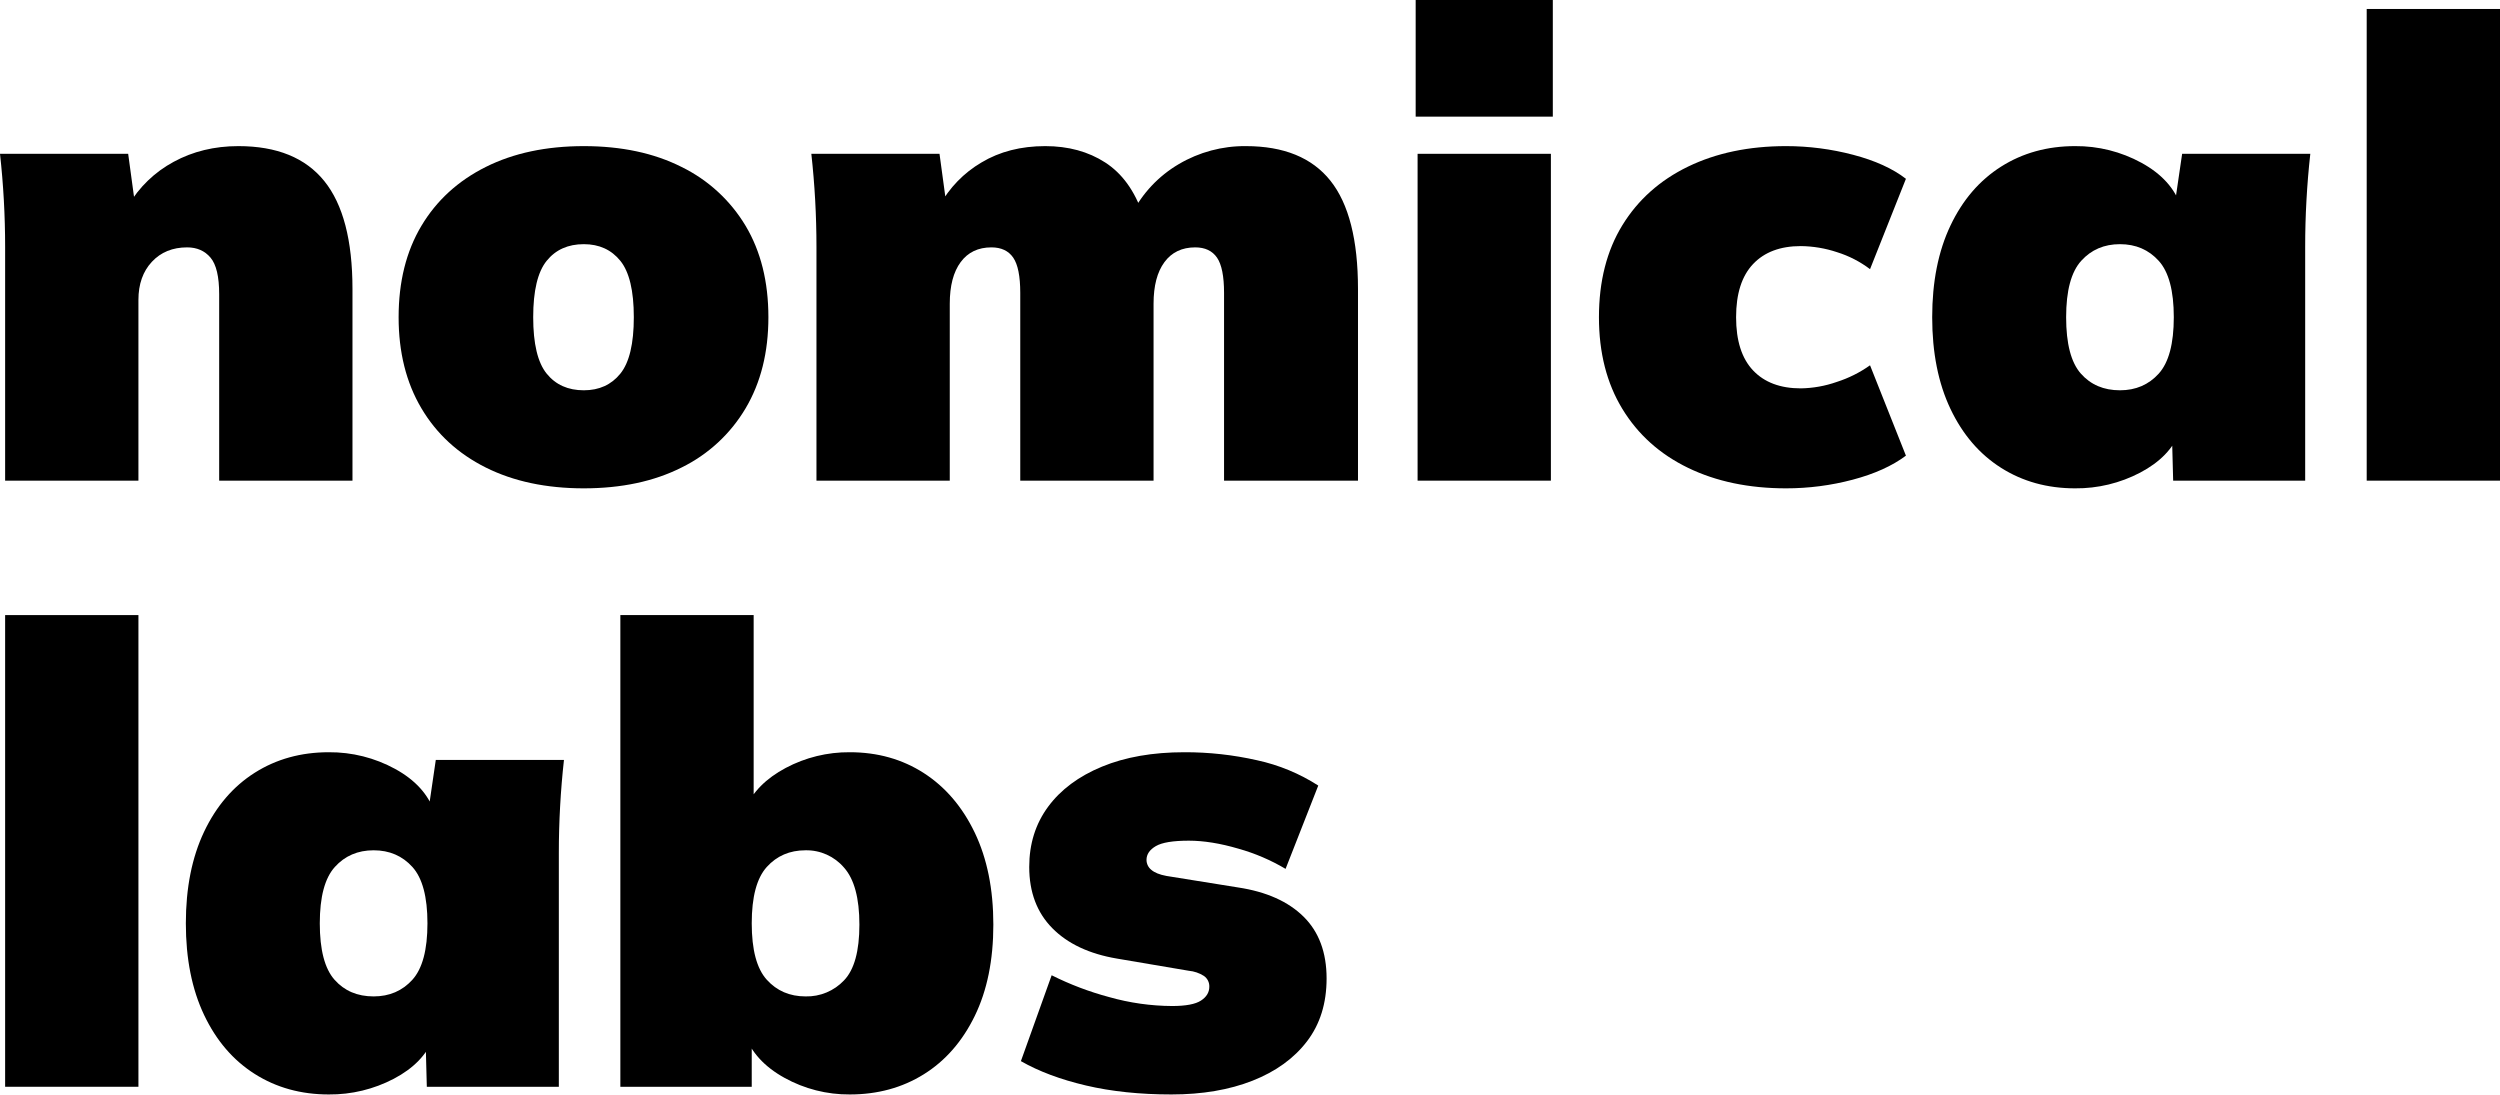
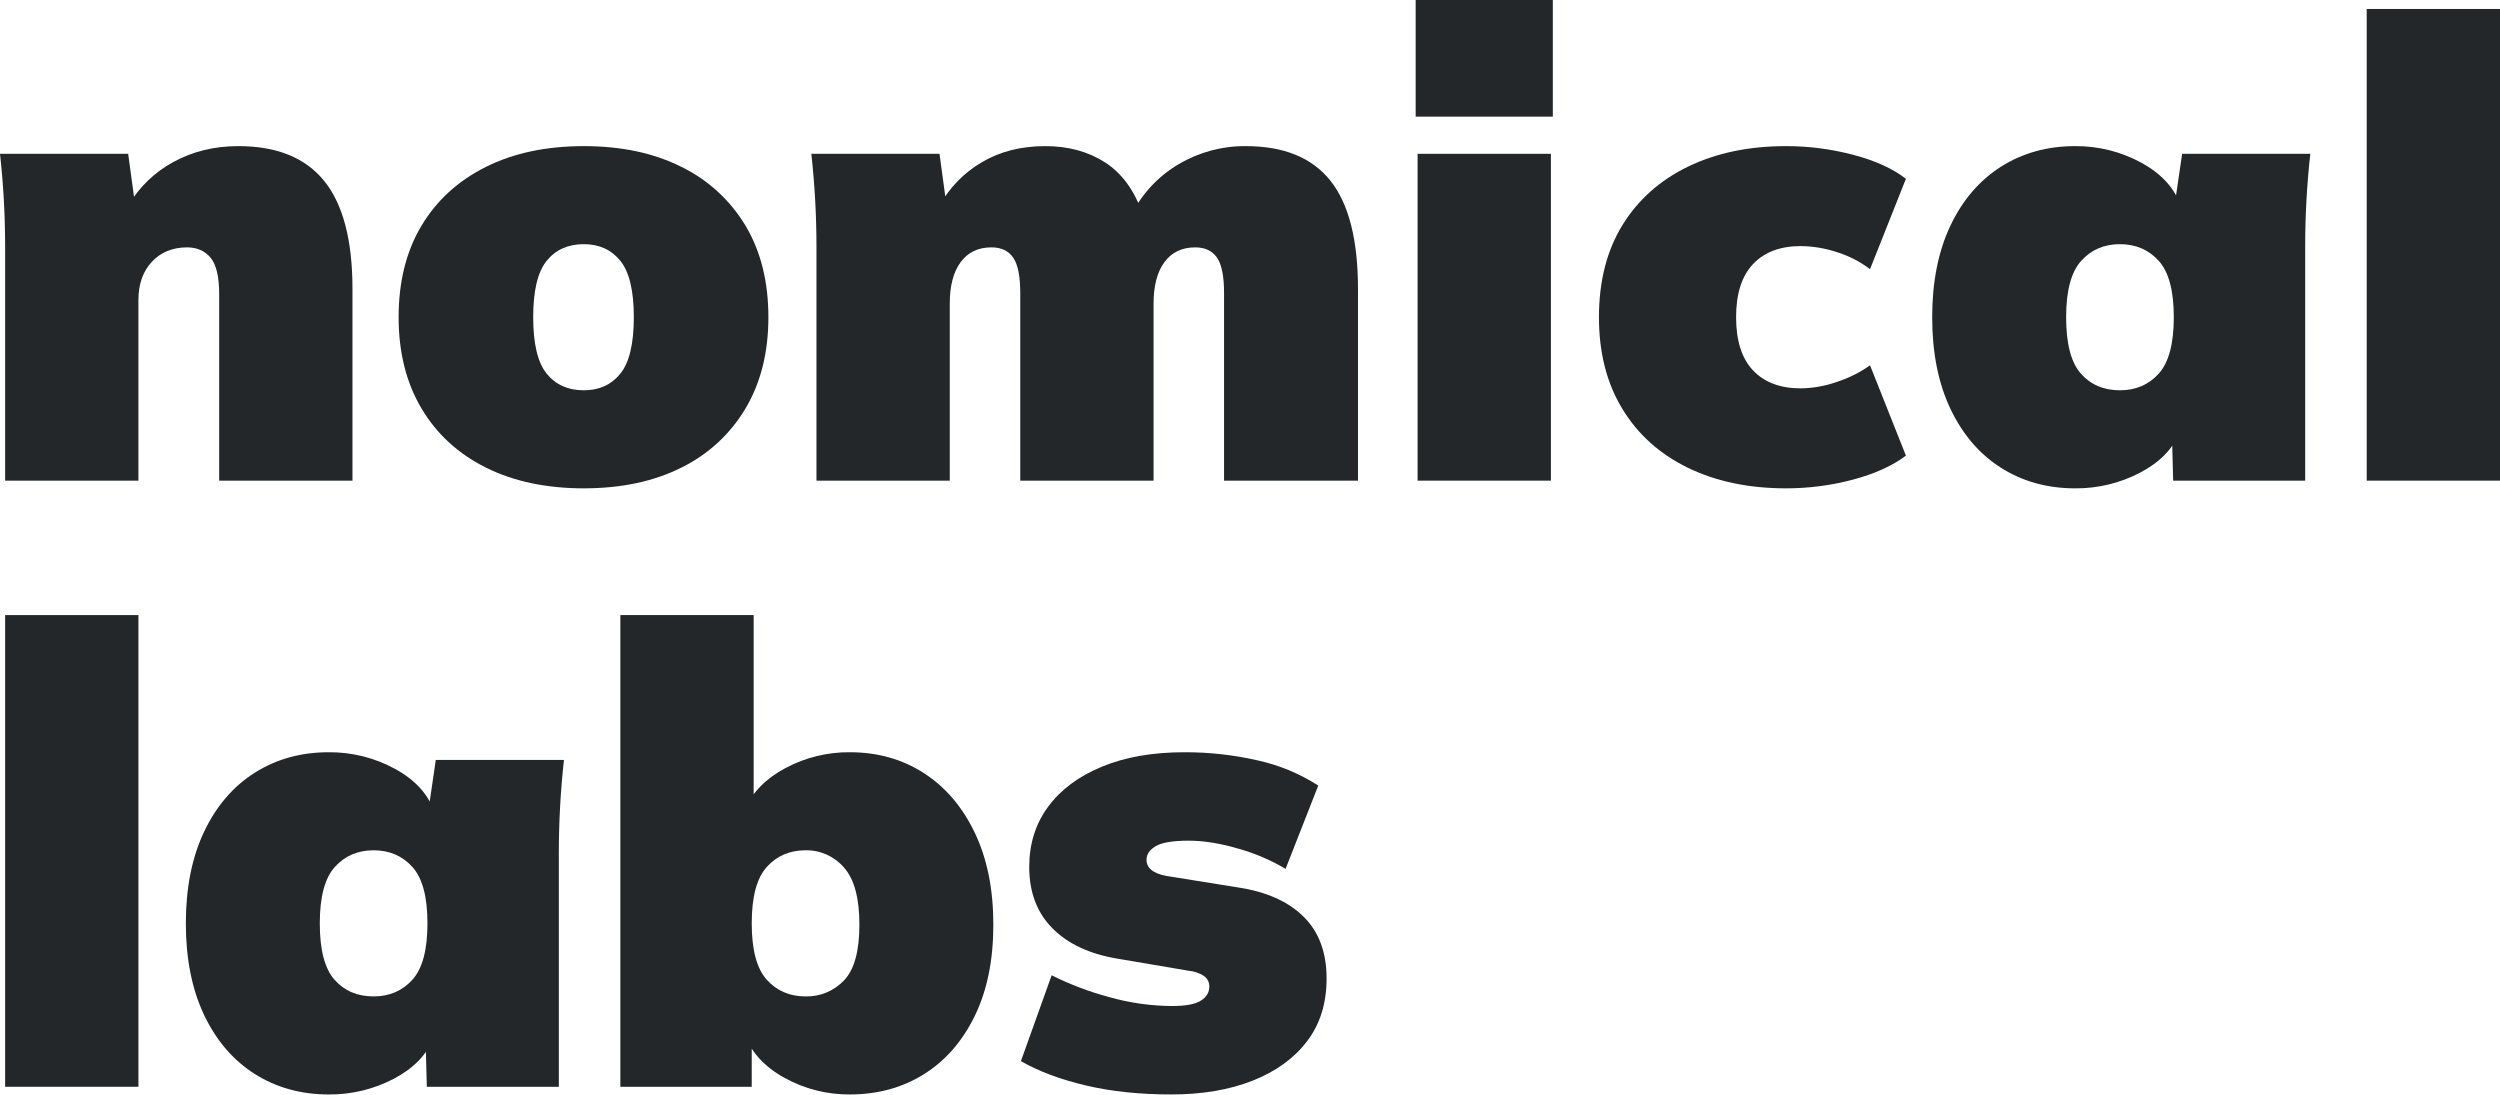
- <svg xmlns="http://www.w3.org/2000/svg" id="a6ac60df-21e0-4668-af51-59c44993f9d3" data-name="Layer 1" viewBox="0 0 1461.275 639.723">
-   <path d="M232.206,501.084v-136.727q0-13.485-.749-27.158-.756-13.669-2.248-27.158H304.127l4.121,30.342h-4.121a68.265,68.265,0,0,1,26.597-25.66q16.856-9.174,37.834-9.177,33.713,0,50.195,20.415,16.48,20.421,16.482,63.119V501.084h-77.916V392.077q0-15.356-5.057-21.352-5.057-5.988-13.673-5.994-12.738,0-20.603,8.429-7.866,8.428-7.866,22.288V501.084Z" transform="translate(-229.2085 -220.1384)" />
-   <path d="M570.462,505.579q-32.968,0-57.313-12.174-24.355-12.168-37.646-34.65-13.301-22.476-13.298-53.192,0-31.088,13.298-53.38,13.292-22.282,37.646-34.462,24.346-12.168,57.313-12.174,32.958,0,57.125,12.174a89.423,89.423,0,0,1,37.46,34.462q13.292,22.291,13.298,53.38,0,30.719-13.298,53.192a88.991,88.991,0,0,1-37.46,34.65Q603.426,505.573,570.462,505.579Zm0-57.313q13.485,0,21.352-9.739,7.866-9.737,7.866-32.964,0-23.222-7.866-32.964-7.866-9.737-21.352-9.74-13.863,0-21.727,9.74-7.866,9.745-7.866,32.964,0,23.23,7.866,32.964Q556.602,448.272,570.462,448.266Z" transform="translate(-229.2085 -220.1384)" />
-   <path d="M706.439,501.084v-136.727q0-13.485-.749-27.158-.756-13.669-2.248-27.158H778.361l4.121,30.342h-4.121a66.17,66.17,0,0,1,24.536-25.285q15.917-9.552,37.272-9.552,20.228,0,35.024,9.552,14.793,9.552,21.914,30.155h-6.368a71.431,71.431,0,0,1,27.532-29.219,75.707,75.707,0,0,1,39.145-10.488q33.335,0,49.446,20.228,16.102,20.228,16.107,63.306V501.084h-78.29V391.328q0-14.609-4.12-20.603-4.126-5.988-12.736-5.994-11.616,0-17.98,8.616-6.375,8.621-6.368,24.349V501.084H825.56V391.328q0-14.609-4.12-20.603-4.126-5.988-12.736-5.994-11.616,0-17.98,8.616-6.375,8.621-6.368,24.349V501.084Z" transform="translate(-229.2085 -220.1384)" />
-   <path d="M1056.68,288.315V220.138h80.163V288.315Zm1.124,212.77v-191.043h77.916v191.043Z" transform="translate(-229.2085 -220.1384)" />
-   <path d="M1273.191,505.579q-32.59,0-57.313-11.987-24.724-11.985-38.395-34.463-13.679-22.476-13.673-53.567,0-31.466,13.673-53.754,13.67-22.282,38.395-34.275,24.724-11.984,57.313-11.987a153.796,153.796,0,0,1,39.145,5.057q19.289,5.057,30.904,14.047L1322.262,377.468a62.828,62.828,0,0,0-19.291-9.927,69.063,69.063,0,0,0-21.165-3.559q-17.981,0-27.907,10.489-9.93,10.491-9.927,31.091,0,20.605,9.927,31.091,9.921,10.491,27.907,10.489a66.531,66.531,0,0,0,20.978-3.746,70.962,70.962,0,0,0,19.479-9.74l20.978,52.818q-11.993,8.99-31.092,14.047A151.602,151.602,0,0,1,1273.191,505.579Z" transform="translate(-229.2085 -220.1384)" />
-   <path d="M1442.128,505.579q-24.355,0-43.266-11.987-18.92-11.985-29.593-34.463-10.676-22.476-10.676-53.567,0-31.088,10.676-53.567,10.676-22.476,29.593-34.463,18.911-11.984,43.266-11.987a79.468,79.468,0,0,1,38.771,9.739q17.788,9.746,23.038,25.472h-3.746l4.495-30.716h74.919q-1.501,13.485-2.248,27.158-.754,13.679-.749,27.158v136.727h-77.166l-.75-28.469h4.495q-5.618,14.61-23.037,23.787A80.344,80.344,0,0,1,1442.128,505.579Zm26.222-57.313q13.854,0,22.663-9.739,8.798-9.737,8.803-32.964,0-23.222-8.803-32.964-8.807-9.737-22.663-9.74-13.863,0-22.663,9.74-8.805,9.745-8.803,32.964,0,23.23,8.615,32.964Q1454.113,448.272,1468.35,448.266Z" transform="translate(-229.2085 -220.1384)" />
-   <path d="M1612.568,501.084V225.383h77.916V501.084Z" transform="translate(-229.2085 -220.1384)" />
-   <path d="M232.206,855.366V579.665h77.916V855.366Z" transform="translate(-229.2085 -220.1384)" />
-   <path d="M421.373,859.862q-24.354,0-43.266-11.987Q359.188,835.89,348.515,813.412,337.839,790.936,337.839,759.845q0-31.088,10.676-53.567,10.676-22.475,29.593-34.463,18.911-11.984,43.266-11.986a79.468,79.468,0,0,1,38.771,9.739q17.788,9.746,23.038,25.473H479.436l4.495-30.717h74.919q-1.501,13.485-2.248,27.158-.754,13.679-.749,27.158V855.366H478.687l-.75-28.469h4.495q-5.618,14.609-23.037,23.786A80.349,80.349,0,0,1,421.373,859.862Zm26.222-57.312q13.854,0,22.663-9.74,8.798-9.735,8.803-32.964,0-23.222-8.803-32.965-8.807-9.735-22.663-9.739-13.863,0-22.663,9.739-8.805,9.746-8.803,32.965,0,23.231,8.615,32.964Q433.358,802.554,447.595,802.549Z" transform="translate(-229.2085 -220.1384)" />
-   <path d="M725.917,859.862a77.656,77.656,0,0,1-38.208-9.739q-17.612-9.737-23.225-25.473h4.12v30.717H591.813V579.665h77.916v113.127h-4.87q6.365-14.609,23.6-23.786a78.45,78.45,0,0,1,37.459-9.178q24.346,0,43.266,12.174,18.911,12.177,29.78,34.838,10.86,22.668,10.863,53.754,0,31.097-10.863,53.38-10.869,22.291-29.78,34.088Q750.263,859.861,725.917,859.862Zm-25.847-57.312a29.862,29.862,0,0,0,22.476-9.365q8.99-9.359,8.99-32.59,0-23.222-8.99-33.339a28.824,28.824,0,0,0-22.476-10.114q-13.863,0-22.663,9.739-8.805,9.746-8.803,32.965,0,23.231,8.803,32.964Q686.206,802.554,700.071,802.549Z" transform="translate(-229.2085 -220.1384)" />
-   <path d="M913.963,859.862q-27.727,0-50.009-5.244-22.291-5.241-38.021-14.234l17.98-50.196A176.749,176.749,0,0,0,877.44,802.923a137.631,137.631,0,0,0,36.897,5.244q11.984,0,16.857-3.184,4.863-3.179,4.869-8.054a7.348,7.348,0,0,0-3.184-6.368,19.789,19.789,0,0,0-8.803-2.997l-41.955-7.117q-24.354-4.118-37.834-17.793-13.485-13.67-13.485-35.774,0-20.228,11.051-35.212,11.045-14.977,31.466-23.412,20.413-8.427,48.135-8.428a189.747,189.747,0,0,1,42.517,4.683,108.678,108.678,0,0,1,35.774,14.796l-19.104,48.697a114.61,114.61,0,0,0-27.533-11.8q-15.926-4.679-29.03-4.683-13.863,0-19.292,3.185Q899.351,717.894,899.354,722.76a7.443,7.443,0,0,0,2.81,5.807q2.81,2.44,8.803,3.559l41.955,6.742q24.722,3.749,38.208,17.044,13.485,13.301,13.485,36.148,0,21.73-11.425,36.71-11.432,14.987-31.841,23.038Q940.928,859.859,913.963,859.862Z" transform="translate(-229.2085 -220.1384)" />
+ <svg xmlns="http://www.w3.org/2000/svg" id="a31335da-c0ea-486a-b83c-c9aa718cbfa9" data-name="Layer 1" viewBox="0 0 1461.275 639.723">
+   <defs>
+     <style>.f0563007-56d3-4cd6-94fb-5364e62478d8{fill:#23272a;}</style>
+   </defs>
+   <path class="f0563007-56d3-4cd6-94fb-5364e62478d8" d="M232.206,501.084v-136.727q0-13.485-.749-27.158-.756-13.669-2.248-27.158H304.127l4.121,30.342h-4.121a68.265,68.265,0,0,1,26.597-25.66q16.856-9.174,37.834-9.177,33.713,0,50.195,20.415,16.48,20.421,16.482,63.119V501.084h-77.916V392.077q0-15.356-5.057-21.352-5.057-5.988-13.673-5.994-12.738,0-20.603,8.429-7.866,8.428-7.866,22.288V501.084Z" transform="translate(-229.2085 -220.1384)" />
+   <path class="f0563007-56d3-4cd6-94fb-5364e62478d8" d="M570.462,505.579q-32.968,0-57.313-12.174-24.355-12.168-37.646-34.65-13.301-22.476-13.298-53.192,0-31.088,13.298-53.38,13.292-22.282,37.646-34.462,24.346-12.168,57.313-12.174,32.958,0,57.125,12.174a89.423,89.423,0,0,1,37.46,34.462q13.292,22.291,13.298,53.38,0,30.719-13.298,53.192a88.991,88.991,0,0,1-37.46,34.65Q603.426,505.573,570.462,505.579Zm0-57.313q13.485,0,21.352-9.739,7.866-9.737,7.866-32.964,0-23.222-7.866-32.964-7.866-9.737-21.352-9.74-13.863,0-21.727,9.74-7.866,9.745-7.866,32.964,0,23.23,7.866,32.964Q556.602,448.272,570.462,448.266Z" transform="translate(-229.2085 -220.1384)" />
+   <path class="f0563007-56d3-4cd6-94fb-5364e62478d8" d="M706.439,501.084v-136.727q0-13.485-.749-27.158-.756-13.669-2.248-27.158H778.361l4.121,30.342h-4.121a66.17,66.17,0,0,1,24.536-25.285q15.917-9.552,37.272-9.552,20.228,0,35.024,9.552,14.793,9.552,21.914,30.155h-6.368a71.431,71.431,0,0,1,27.532-29.219,75.707,75.707,0,0,1,39.145-10.488q33.335,0,49.446,20.228,16.102,20.228,16.107,63.306V501.084h-78.29V391.328q0-14.609-4.12-20.603-4.126-5.988-12.736-5.994-11.616,0-17.98,8.616-6.375,8.621-6.368,24.349V501.084H825.56V391.328q0-14.609-4.12-20.603-4.126-5.988-12.736-5.994-11.616,0-17.98,8.616-6.375,8.621-6.368,24.349V501.084Z" transform="translate(-229.2085 -220.1384)" />
+   <path class="f0563007-56d3-4cd6-94fb-5364e62478d8" d="M1056.68,288.315V220.138h80.163V288.315Zm1.124,212.77v-191.043h77.916v191.043Z" transform="translate(-229.2085 -220.1384)" />
+   <path class="f0563007-56d3-4cd6-94fb-5364e62478d8" d="M1273.191,505.579q-32.59,0-57.313-11.987-24.724-11.985-38.395-34.463-13.679-22.476-13.673-53.567,0-31.466,13.673-53.754,13.67-22.282,38.395-34.275,24.724-11.984,57.313-11.987a153.796,153.796,0,0,1,39.145,5.057q19.289,5.057,30.904,14.047L1322.262,377.468a62.828,62.828,0,0,0-19.291-9.927,69.063,69.063,0,0,0-21.165-3.559q-17.981,0-27.907,10.489-9.93,10.491-9.927,31.091,0,20.605,9.927,31.091,9.921,10.491,27.907,10.489a66.531,66.531,0,0,0,20.978-3.746,70.962,70.962,0,0,0,19.479-9.74l20.978,52.818q-11.993,8.99-31.092,14.047A151.602,151.602,0,0,1,1273.191,505.579Z" transform="translate(-229.2085 -220.1384)" />
+   <path class="f0563007-56d3-4cd6-94fb-5364e62478d8" d="M1442.128,505.579q-24.355,0-43.266-11.987-18.92-11.985-29.593-34.463-10.676-22.476-10.676-53.567,0-31.088,10.676-53.567,10.676-22.476,29.593-34.463,18.911-11.984,43.266-11.987a79.468,79.468,0,0,1,38.771,9.739q17.788,9.746,23.038,25.472h-3.746l4.495-30.716h74.919q-1.501,13.485-2.248,27.158-.754,13.679-.749,27.158v136.727h-77.166l-.75-28.469h4.495q-5.618,14.61-23.037,23.787A80.344,80.344,0,0,1,1442.128,505.579Zm26.222-57.313q13.854,0,22.663-9.739,8.798-9.737,8.803-32.964,0-23.222-8.803-32.964-8.807-9.737-22.663-9.74-13.863,0-22.663,9.74-8.805,9.745-8.803,32.964,0,23.23,8.615,32.964Q1454.113,448.272,1468.35,448.266Z" transform="translate(-229.2085 -220.1384)" />
+   <path class="f0563007-56d3-4cd6-94fb-5364e62478d8" d="M1612.568,501.084V225.383h77.916V501.084Z" transform="translate(-229.2085 -220.1384)" />
+   <path class="f0563007-56d3-4cd6-94fb-5364e62478d8" d="M232.206,855.366V579.665h77.916V855.366Z" transform="translate(-229.2085 -220.1384)" />
+   <path class="f0563007-56d3-4cd6-94fb-5364e62478d8" d="M421.373,859.862q-24.354,0-43.266-11.987Q359.188,835.89,348.515,813.412,337.839,790.936,337.839,759.845q0-31.088,10.676-53.567,10.676-22.475,29.593-34.463,18.911-11.984,43.266-11.986a79.468,79.468,0,0,1,38.771,9.739q17.788,9.746,23.038,25.473H479.436l4.495-30.717h74.919q-1.501,13.485-2.248,27.158-.754,13.679-.749,27.158V855.366H478.687l-.75-28.469h4.495q-5.618,14.609-23.037,23.786A80.349,80.349,0,0,1,421.373,859.862Zm26.222-57.312q13.854,0,22.663-9.74,8.798-9.735,8.803-32.964,0-23.222-8.803-32.965-8.807-9.735-22.663-9.739-13.863,0-22.663,9.739-8.805,9.746-8.803,32.965,0,23.231,8.615,32.964Q433.358,802.554,447.595,802.549Z" transform="translate(-229.2085 -220.1384)" />
+   <path class="f0563007-56d3-4cd6-94fb-5364e62478d8" d="M725.917,859.862a77.656,77.656,0,0,1-38.208-9.739q-17.612-9.737-23.225-25.473h4.12v30.717H591.813V579.665h77.916v113.127h-4.87q6.365-14.609,23.6-23.786a78.45,78.45,0,0,1,37.459-9.178q24.346,0,43.266,12.174,18.911,12.177,29.78,34.838,10.86,22.668,10.863,53.754,0,31.097-10.863,53.38-10.869,22.291-29.78,34.088Q750.263,859.861,725.917,859.862Zm-25.847-57.312a29.862,29.862,0,0,0,22.476-9.365q8.99-9.359,8.99-32.59,0-23.222-8.99-33.339a28.824,28.824,0,0,0-22.476-10.114q-13.863,0-22.663,9.739-8.805,9.746-8.803,32.965,0,23.231,8.803,32.964Q686.206,802.554,700.071,802.549Z" transform="translate(-229.2085 -220.1384)" />
+   <path class="f0563007-56d3-4cd6-94fb-5364e62478d8" d="M913.963,859.862q-27.727,0-50.009-5.244-22.291-5.241-38.021-14.234l17.98-50.196A176.749,176.749,0,0,0,877.44,802.923a137.631,137.631,0,0,0,36.897,5.244q11.984,0,16.857-3.184,4.863-3.179,4.869-8.054a7.348,7.348,0,0,0-3.184-6.368,19.789,19.789,0,0,0-8.803-2.997l-41.955-7.117q-24.354-4.118-37.834-17.793-13.485-13.67-13.485-35.774,0-20.228,11.051-35.212,11.045-14.977,31.466-23.412,20.413-8.427,48.135-8.428a189.747,189.747,0,0,1,42.517,4.683,108.678,108.678,0,0,1,35.774,14.796l-19.104,48.697a114.61,114.61,0,0,0-27.533-11.8q-15.926-4.679-29.03-4.683-13.863,0-19.292,3.185Q899.351,717.894,899.354,722.76a7.443,7.443,0,0,0,2.81,5.807q2.81,2.44,8.803,3.559l41.955,6.742q24.722,3.749,38.208,17.044,13.485,13.301,13.485,36.148,0,21.73-11.425,36.71-11.432,14.987-31.841,23.038Q940.928,859.859,913.963,859.862Z" transform="translate(-229.2085 -220.1384)" />
</svg>
